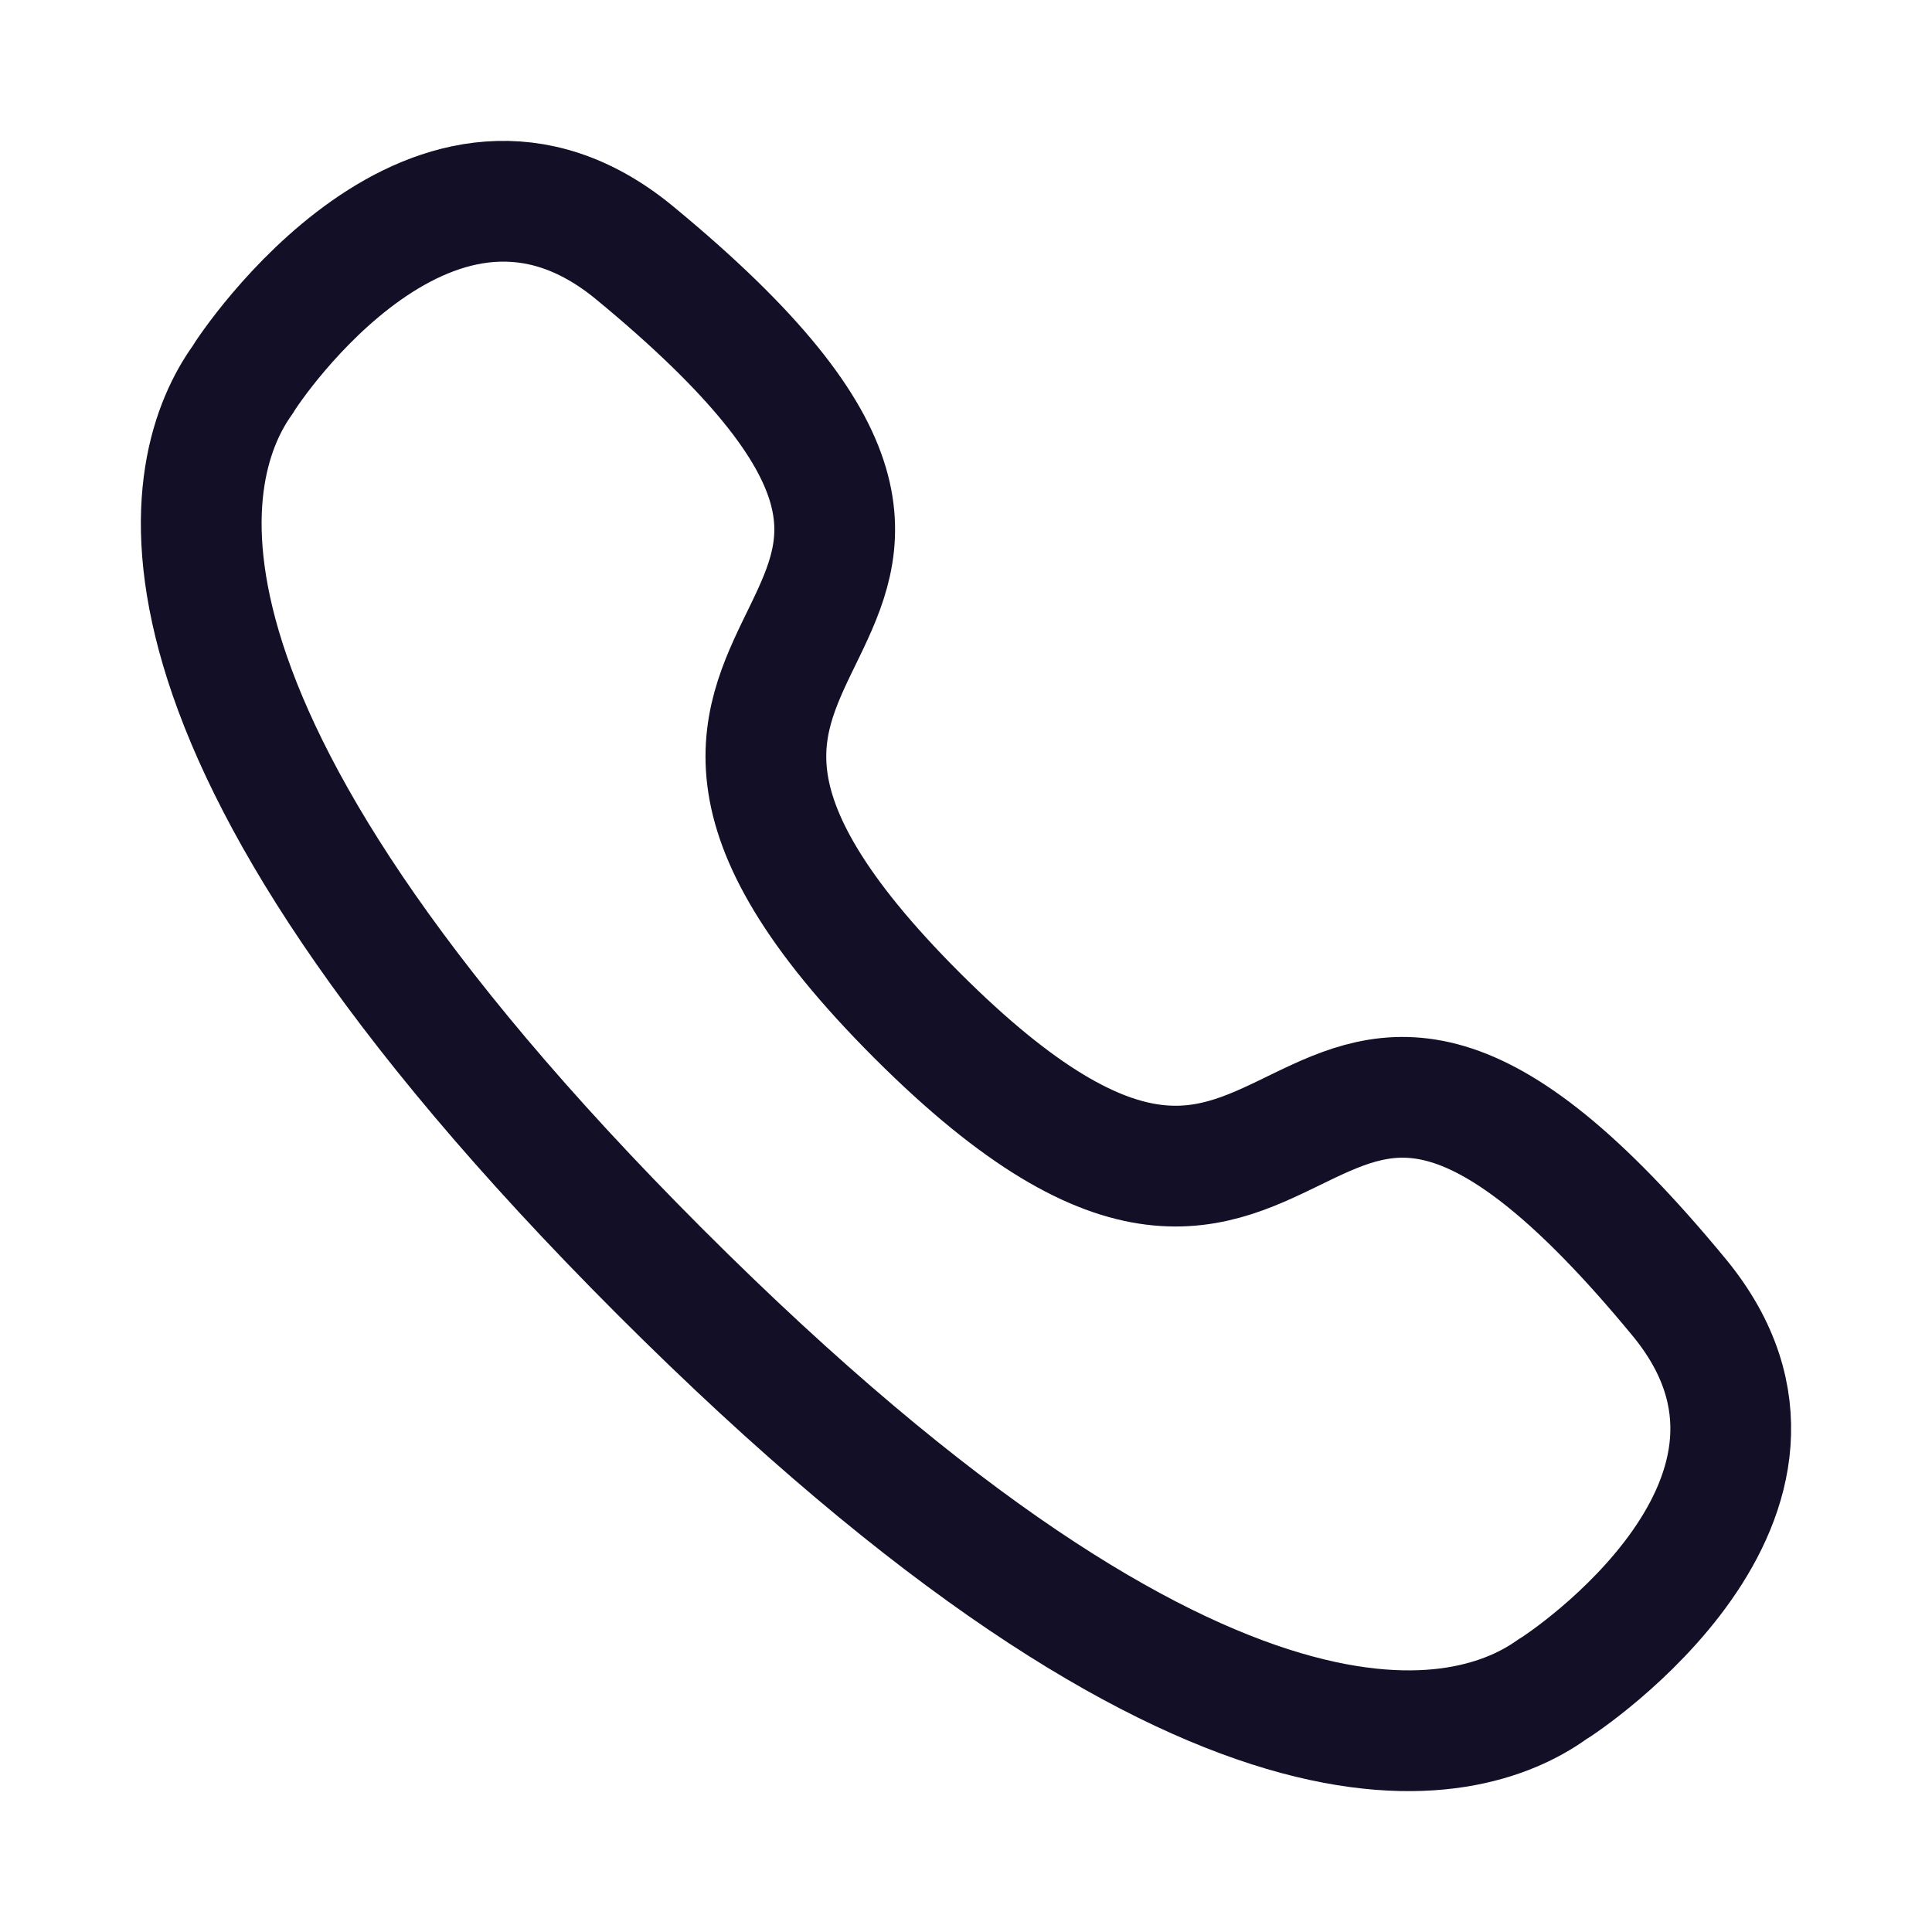
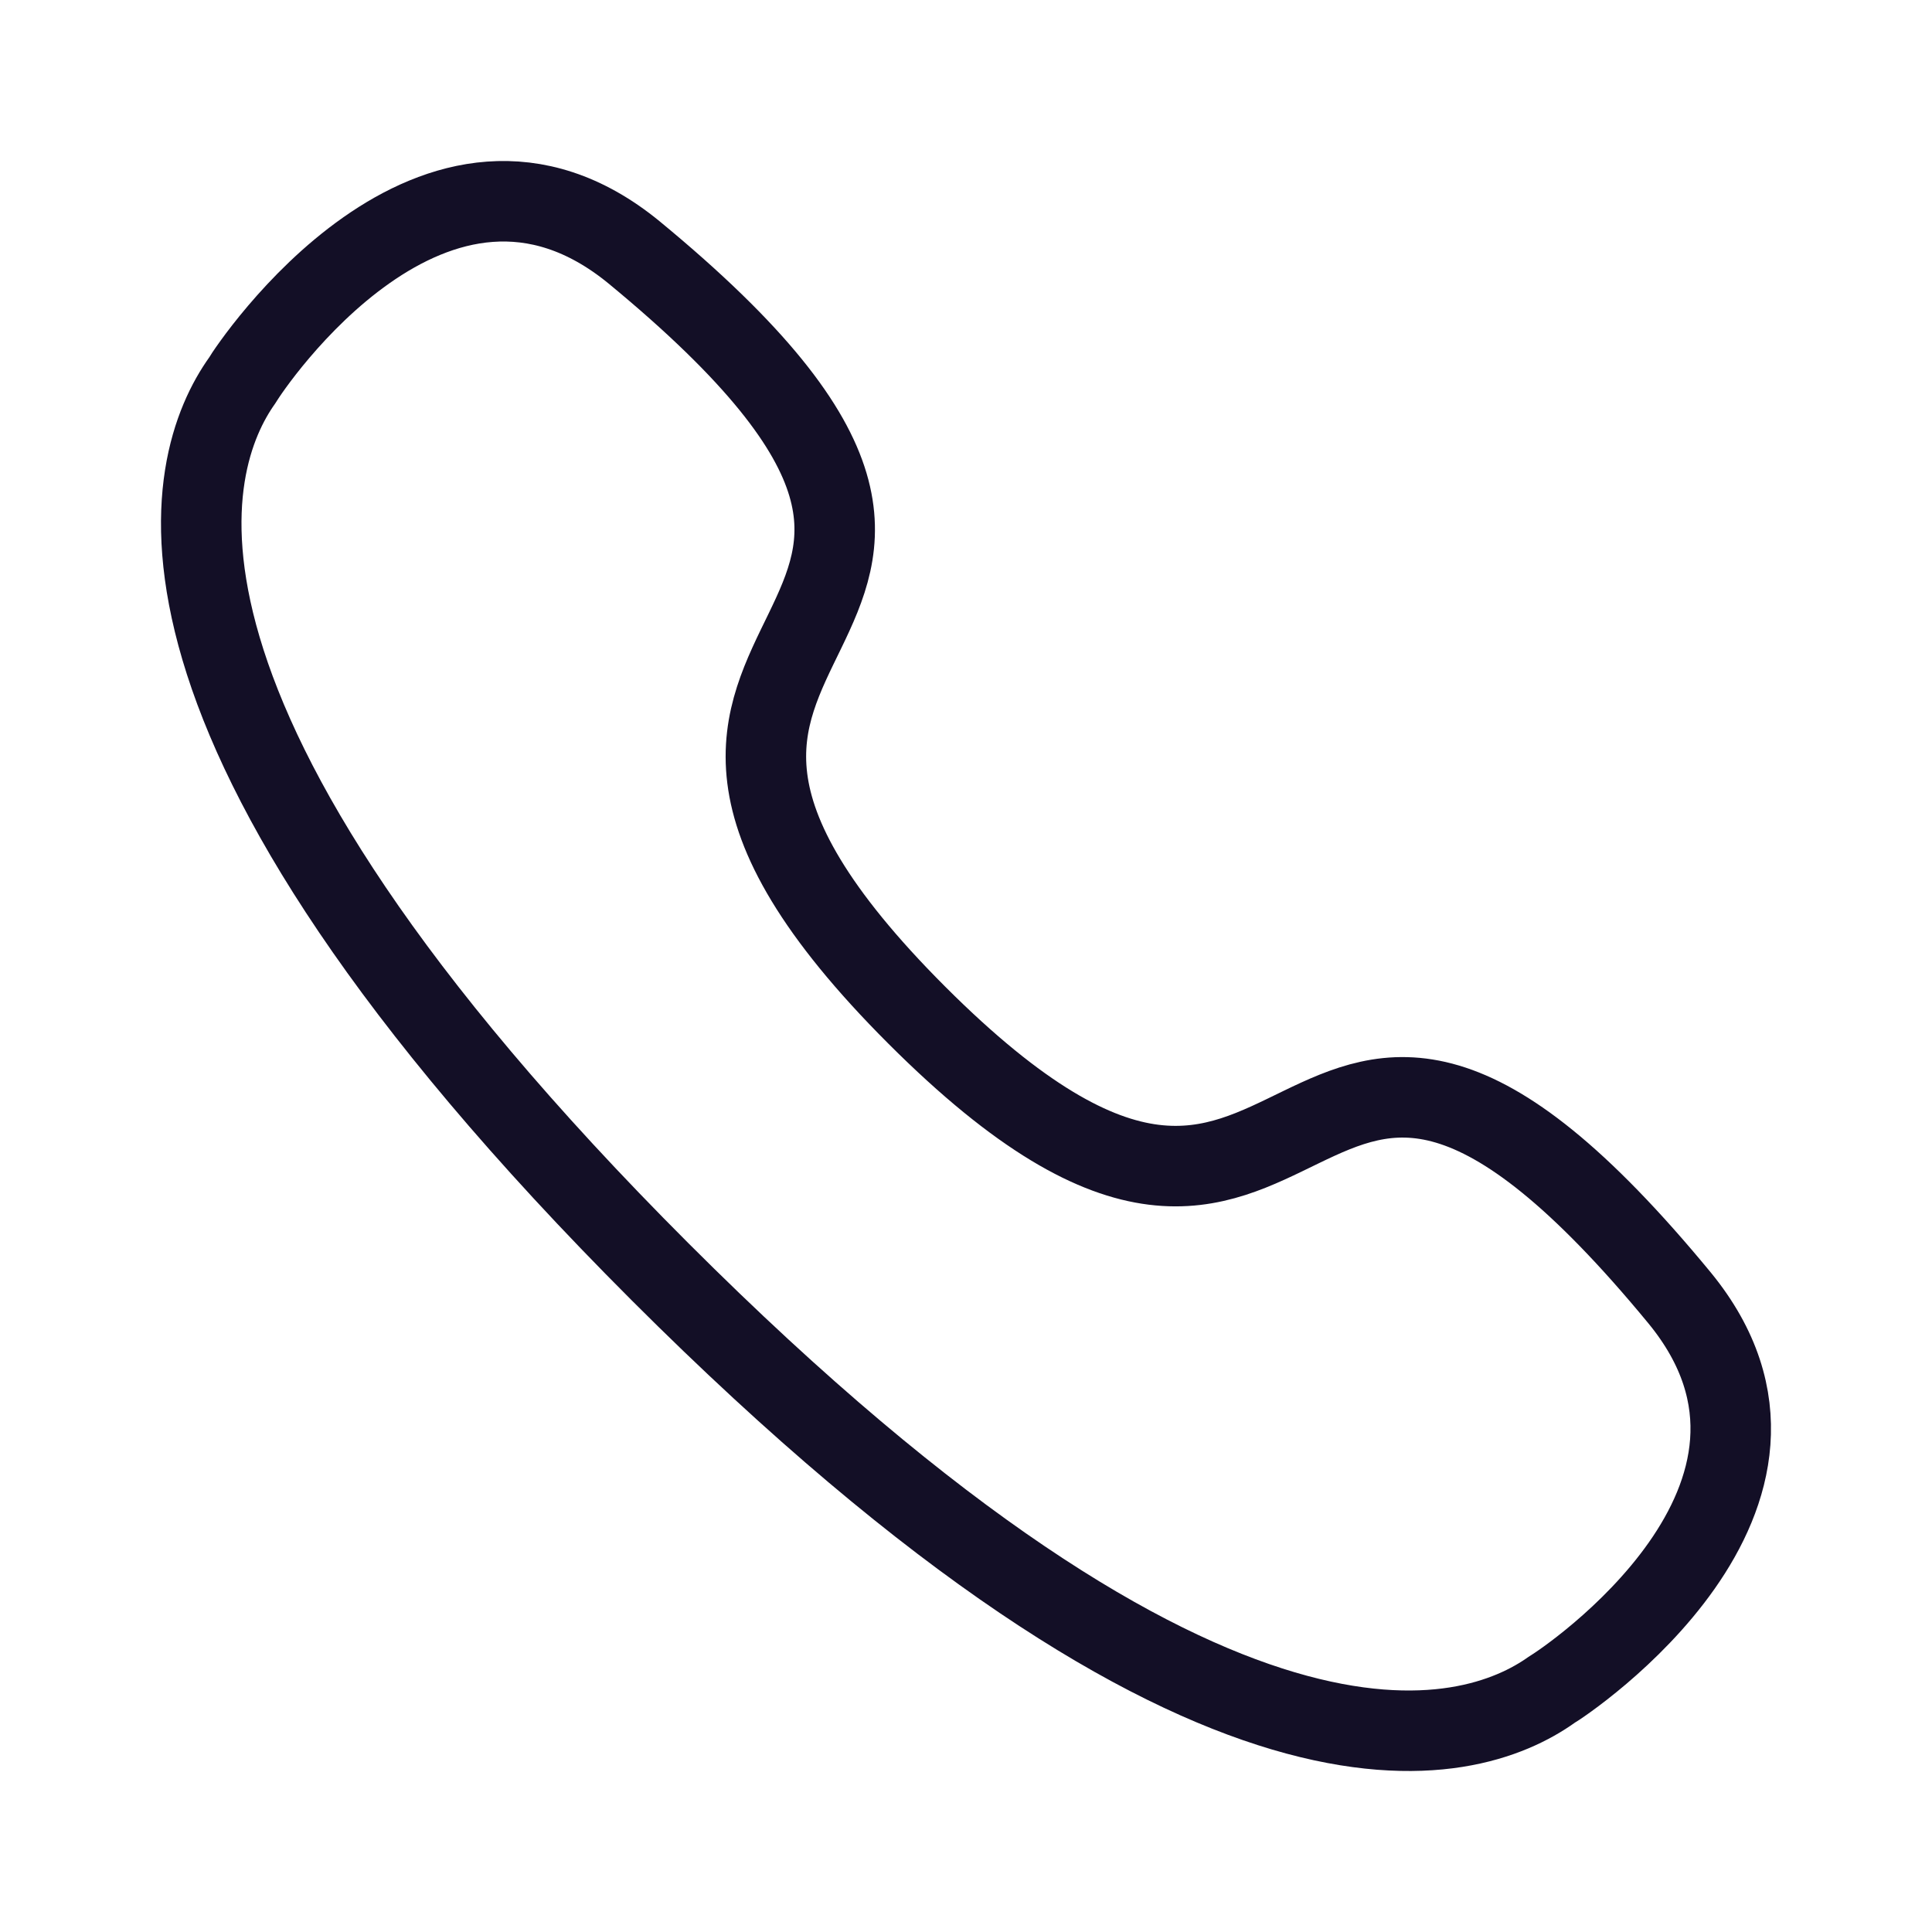
<svg xmlns="http://www.w3.org/2000/svg" width="24px" height="24px" viewBox="0 0 24 24" fill="none">
  <g id="Iconly/Curved/Call">
    <g id="Call">
-       <path id="Stroke 1" fill-rule="evenodd" clip-rule="evenodd" d="M8.2 15.799C1.302 8.9 2.283 5.741 3.011 4.723C3.104 4.559 5.406 1.112 7.875 3.134C14.001 8.179 6.245 7.466 11.389 12.611C16.535 17.755 15.821 10 20.866 16.125C22.888 18.594 19.441 20.896 19.278 20.989C18.26 21.717 15.1 22.698 8.2 15.799Z" stroke="#130F26" stroke-width="1.5" stroke-linecap="round" stroke-linejoin="round" />
+       <path id="Stroke 1" fillRule="evenodd" clip-rule="evenodd" d="M8.2 15.799C1.302 8.9 2.283 5.741 3.011 4.723C3.104 4.559 5.406 1.112 7.875 3.134C14.001 8.179 6.245 7.466 11.389 12.611C16.535 17.755 15.821 10 20.866 16.125C22.888 18.594 19.441 20.896 19.278 20.989C18.26 21.717 15.1 22.698 8.2 15.799Z" stroke="#130F26" strokeWidth="1.5" stroke-linecap="round" stroke-linejoin="round" />
    </g>
  </g>
</svg>
